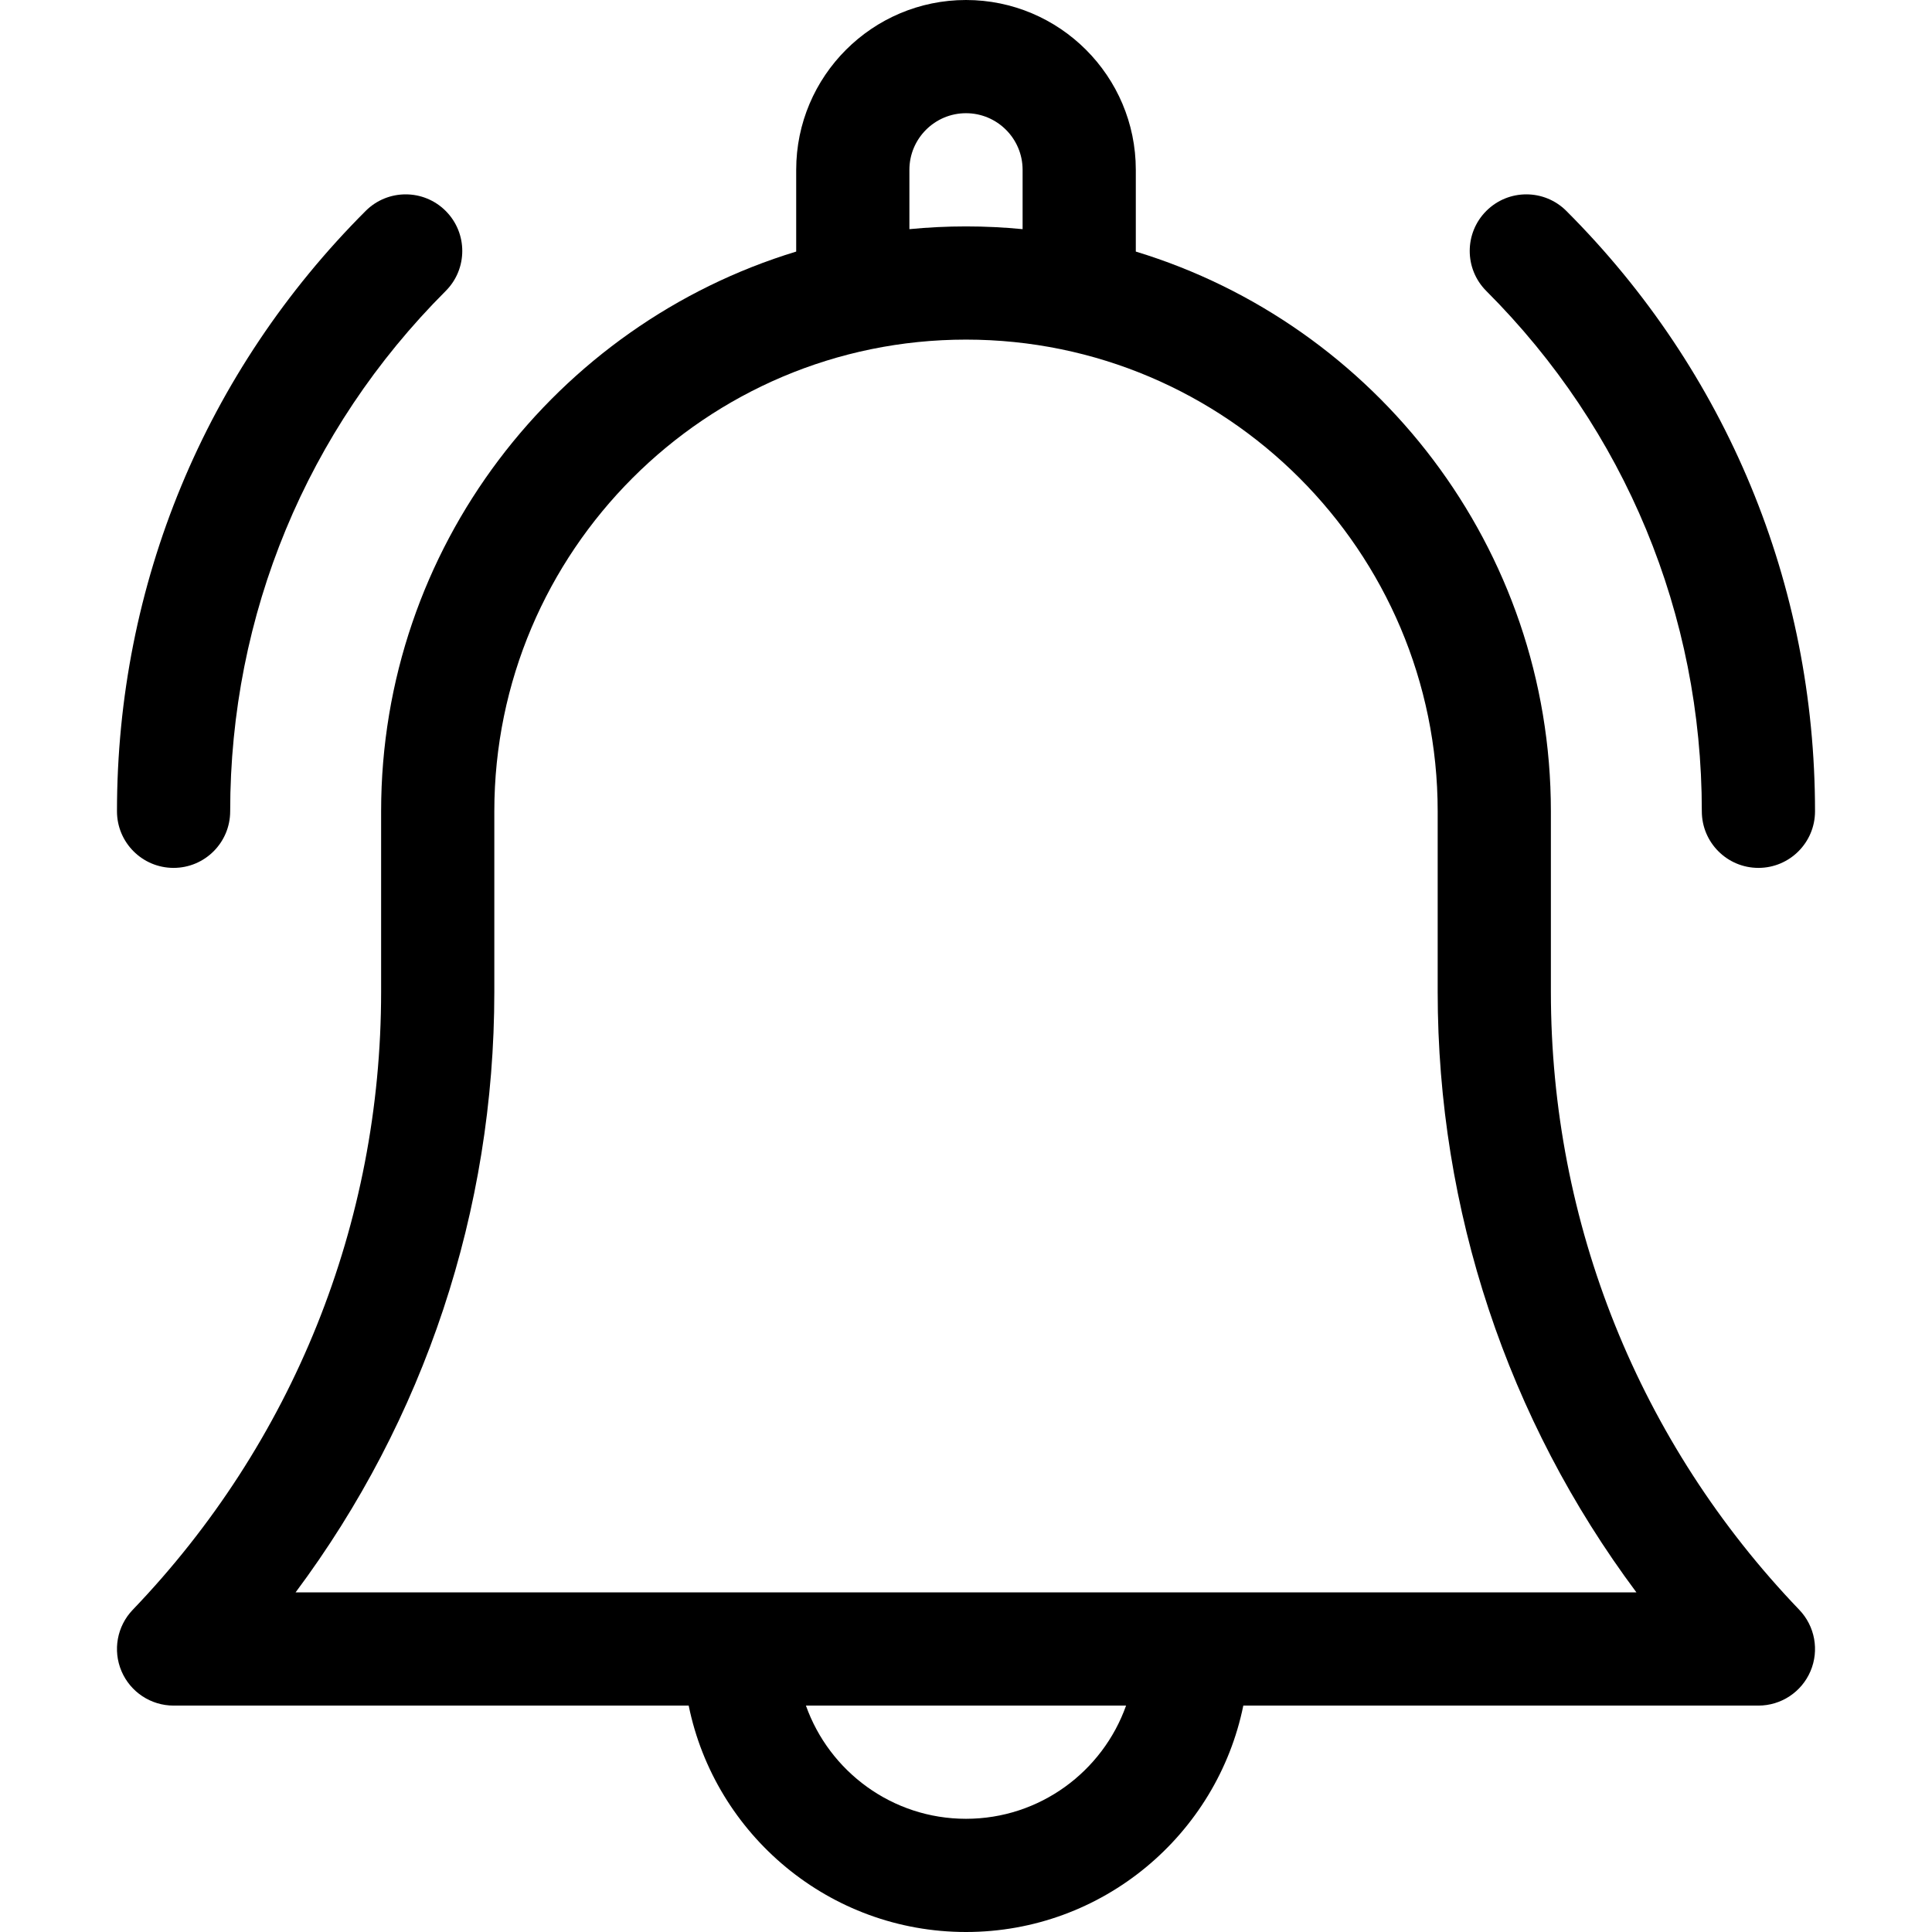
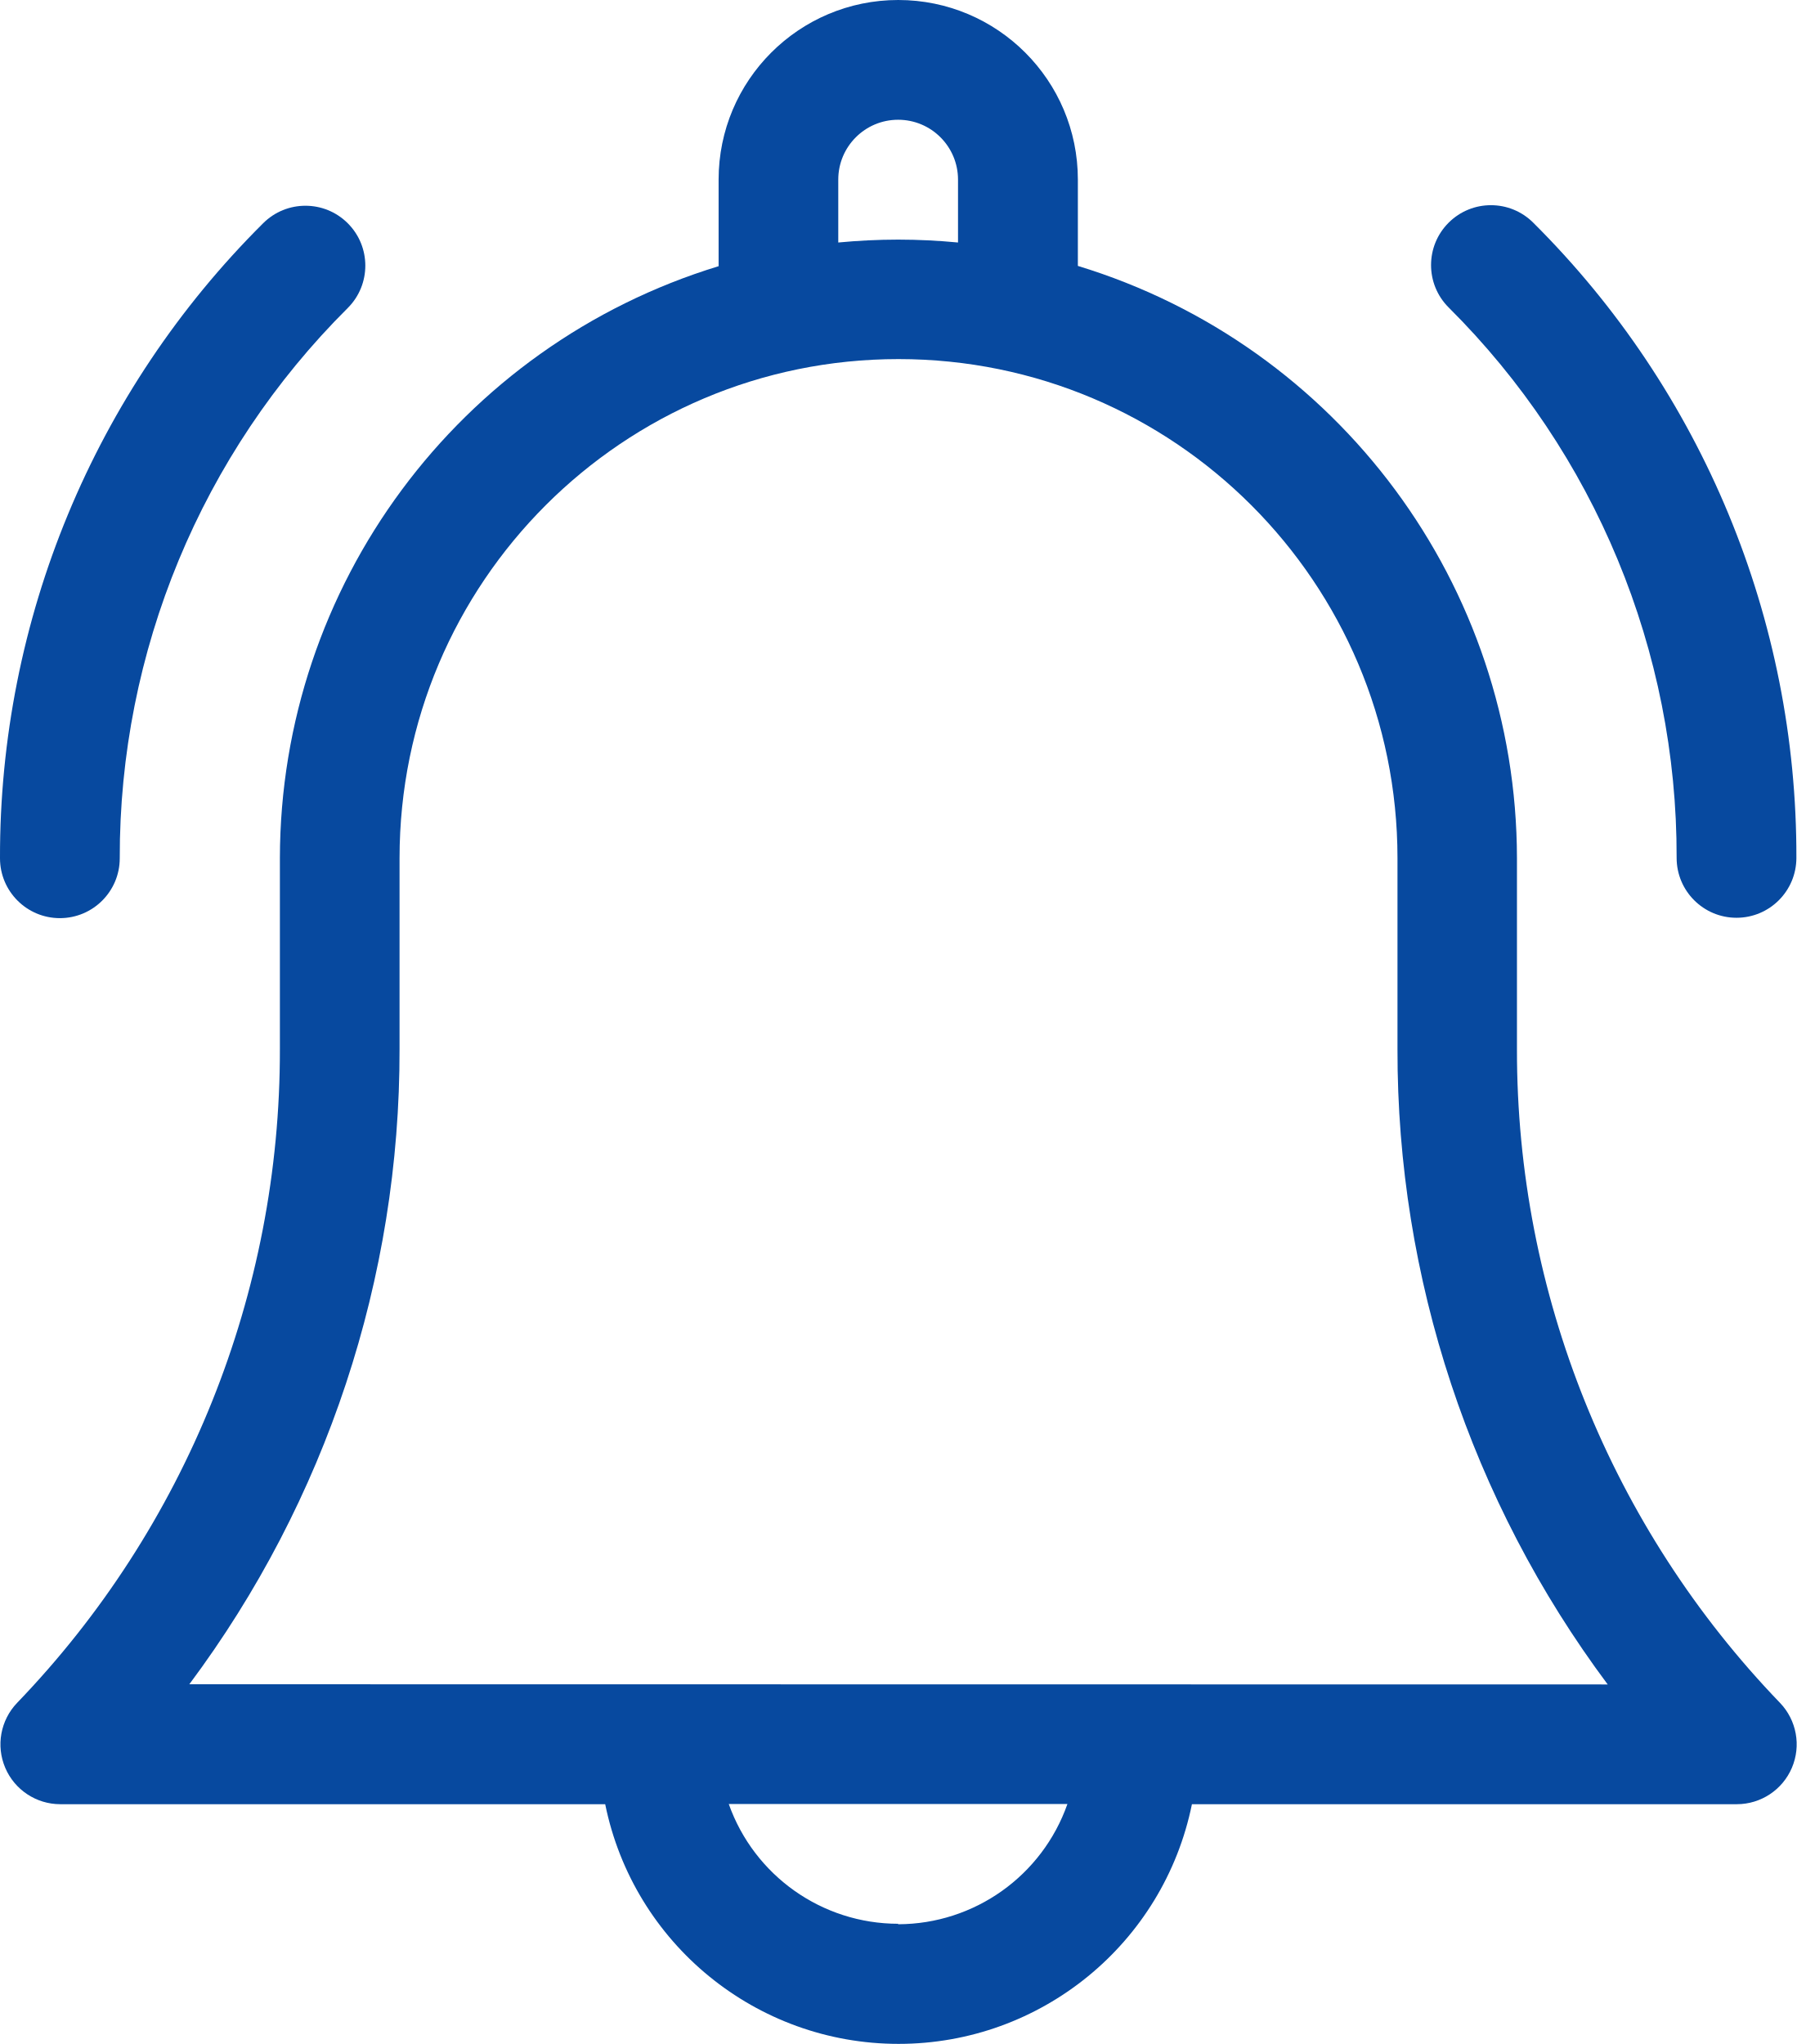
- <svg xmlns="http://www.w3.org/2000/svg" id="Capa_1" enable-background="new 0 0 512 512" height="512" viewBox="0 0 512 512" width="512">
-   <g>
-     <path d="m411 262.862v-47.862c0-69.822-46.411-129.001-110-148.33v-21.67c0-24.813-20.187-45-45-45s-45 20.187-45 45v21.67c-63.59 19.329-110 78.507-110 148.33v47.862c0 61.332-23.378 119.488-65.827 163.756-4.16 4.338-5.329 10.739-2.971 16.267s7.788 9.115 13.798 9.115h136.509c6.968 34.192 37.272 60 73.491 60 36.22 0 66.522-25.808 73.491-60h136.509c6.01 0 11.439-3.587 13.797-9.115s1.189-11.929-2.97-16.267c-42.449-44.268-65.827-102.425-65.827-163.756zm-170-217.862c0-8.271 6.729-15 15-15s15 6.729 15 15v15.728c-4.937-.476-9.94-.728-15-.728s-10.063.252-15 .728zm15 437c-19.555 0-36.228-12.541-42.42-30h84.84c-6.192 17.459-22.865 30-42.42 30zm-177.67-60c34.161-45.792 52.67-101.208 52.67-159.138v-47.862c0-68.925 56.075-125 125-125s125 56.075 125 125v47.862c0 57.93 18.509 113.346 52.671 159.138z" />
-     <path d="m451 215c0 8.284 6.716 15 15 15s15-6.716 15-15c0-60.1-23.404-116.603-65.901-159.1-5.857-5.857-15.355-5.858-21.213 0s-5.858 15.355 0 21.213c36.831 36.831 57.114 85.8 57.114 137.887z" />
-     <path d="m46 230c8.284 0 15-6.716 15-15 0-52.086 20.284-101.055 57.114-137.886 5.858-5.858 5.858-15.355 0-21.213-5.857-5.858-15.355-5.858-21.213 0-42.497 42.497-65.901 98.999-65.901 159.099 0 8.284 6.716 15 15 15z" />
+ <svg xmlns="http://www.w3.org/2000/svg" width="19.261" height="21.915" viewBox="0 0 19.261 21.915">
+   <g id="notification" transform="translate(-30.999)">
+     <path id="Path_2" data-name="Path 2" d="M47.264,11.251V9.2a6.646,6.646,0,0,0-4.708-6.349V1.926a1.926,1.926,0,0,0-3.852,0v.928A6.646,6.646,0,0,0,34,9.2v2.049a10.081,10.081,0,0,1-2.818,7.009.642.642,0,0,0,.463,1.086h5.843a3.21,3.21,0,0,0,6.291,0h5.843a.642.642,0,0,0,.463-1.086A10.081,10.081,0,0,1,47.264,11.251ZM39.987,1.926a.642.642,0,0,1,1.284,0V2.6c-.211-.02-.425-.031-.642-.031s-.431.011-.642.031Zm.642,18.7a1.929,1.929,0,0,1-1.816-1.284h3.631A1.929,1.929,0,0,1,40.629,20.631Zm-7.6-2.568a11.352,11.352,0,0,0,2.254-6.811V9.2a5.35,5.35,0,0,1,10.7,0v2.049a11.351,11.351,0,0,0,2.254,6.811Z" fill="#07499f" />
+     <path id="Path_3" data-name="Path 3" d="M392.125,58.5a.642.642,0,1,0,1.284,0,9.567,9.567,0,0,0-2.821-6.81.642.642,0,0,0-.908.908,8.292,8.292,0,0,1,2.445,5.9Z" transform="translate(-343.149 -49.302)" fill="#07499f" />
+     <path id="Path_4" data-name="Path 4" d="M31.642,59.147a.642.642,0,0,0,.642-.642,8.292,8.292,0,0,1,2.445-5.9.642.642,0,0,0-.908-.908A9.567,9.567,0,0,0,31,58.505.642.642,0,0,0,31.642,59.147Z" transform="translate(-0.001 -49.303)" fill="#07499f" />
  </g>
</svg>
